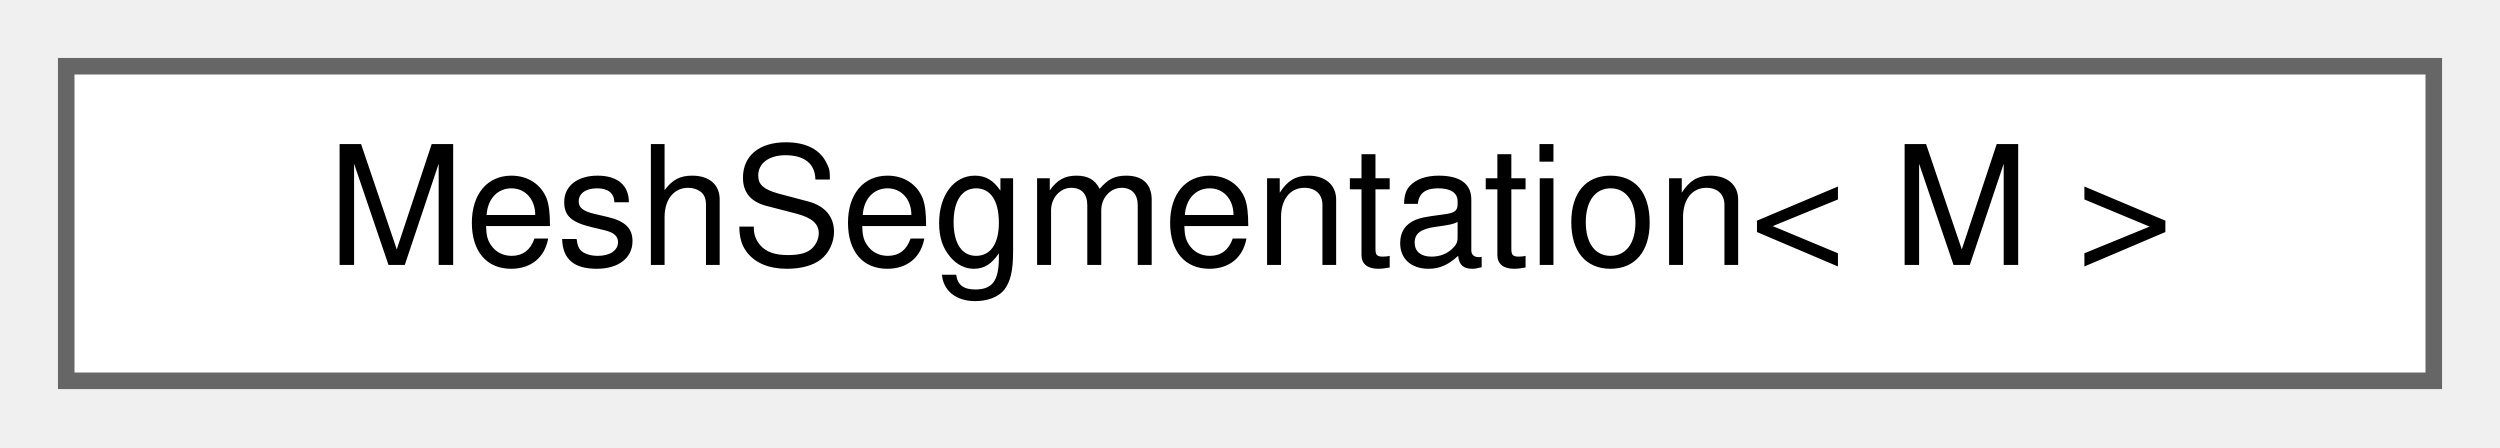
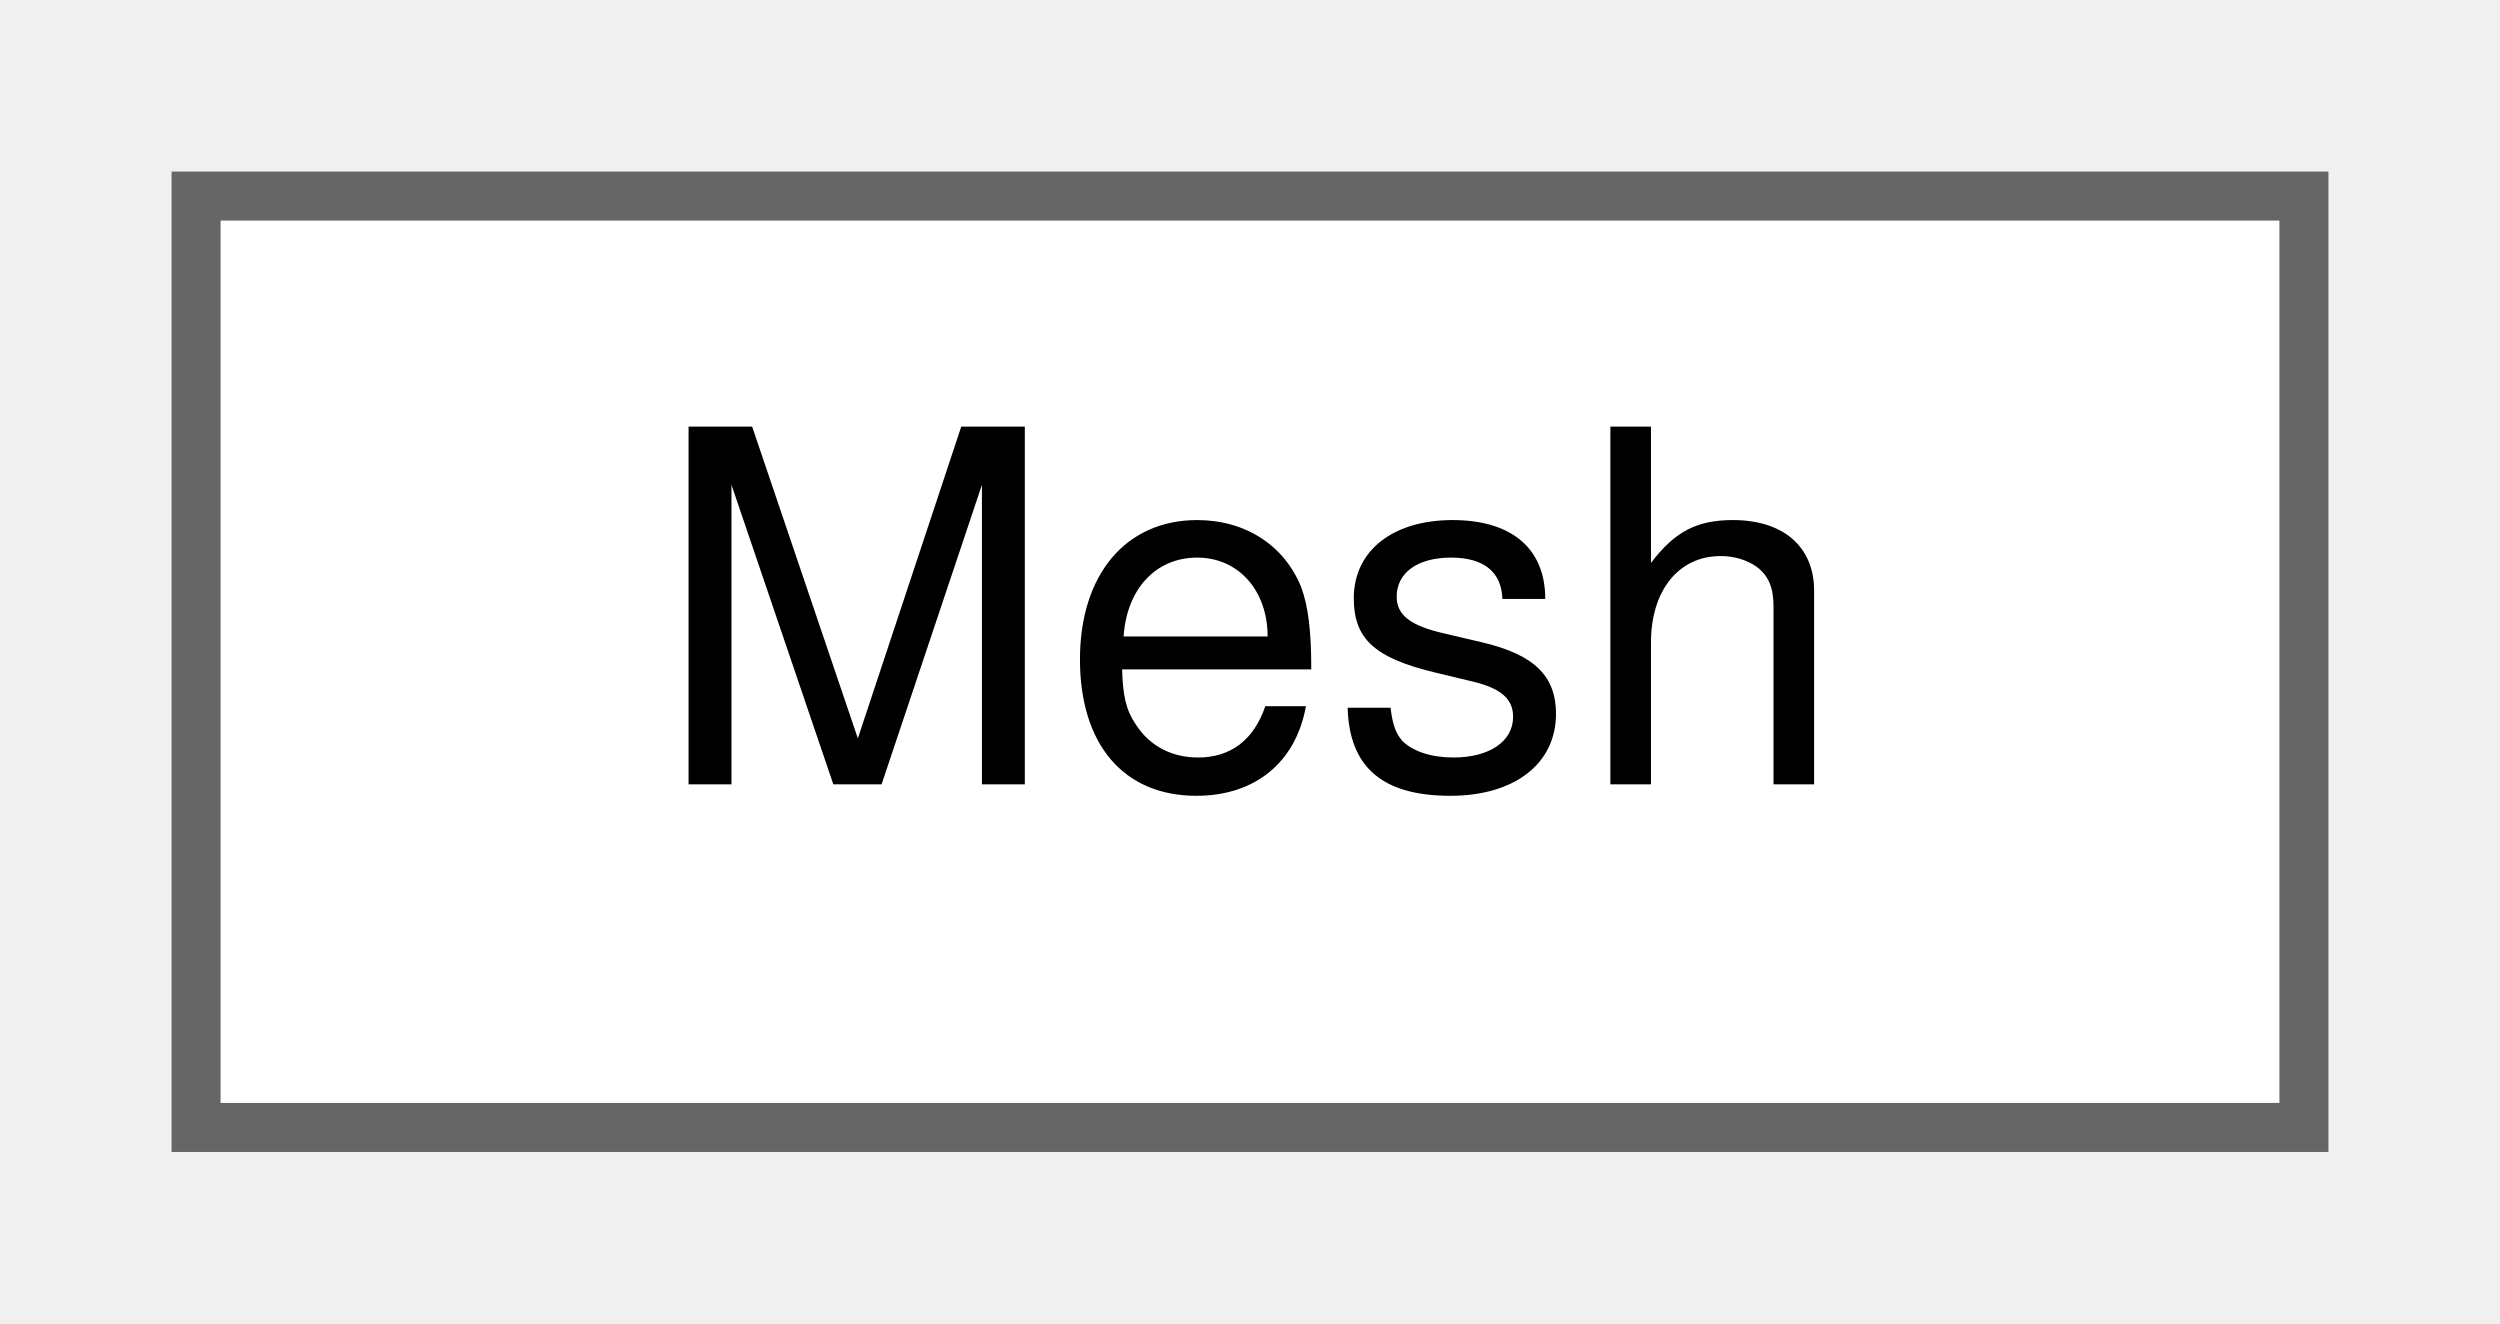
- <svg xmlns="http://www.w3.org/2000/svg" xmlns:xlink="http://www.w3.org/1999/xlink" width="151pt" height="27pt" viewBox="0.00 0.00 151.00 27.00">
+ <svg xmlns="http://www.w3.org/2000/svg" xmlns:xlink="http://www.w3.org/1999/xlink" width="51pt" height="27pt" viewBox="0.00 0.00 51.00 27.00">
  <g id="graph0" class="graph" transform="scale(1 1) rotate(0) translate(4 23)">
    <g id="Node000000" class="node">
      <g id="a_Node000000">
-         <a xlink:href="classMeshSegmentation.html" target="_top" xlink:title="Performs segmentation (clustering) on a 3D mesh using K-Means.">
-           <polygon fill="white" stroke="#666666" points="143,-19 0,-19 0,0 143,0 143,-19" />
-           <text text-anchor="middle" x="71.5" y="-7" font-family="Helvetica,sans-Serif" font-size="10.00">MeshSegmentation&lt; M &gt;</text>
+         <a xlink:href="classMesh.html" target="_top" xlink:title="Represents a 3D mesh composed of vertices, faces, and adjacency relationships.">
+           <polygon fill="white" stroke="#666666" points="43,-19 0,-19 0,0 43,0 43,-19" />
+           <text text-anchor="middle" x="21.5" y="-7" font-family="Helvetica,sans-Serif" font-size="10.00">Mesh</text>
        </a>
      </g>
    </g>
  </g>
</svg>
